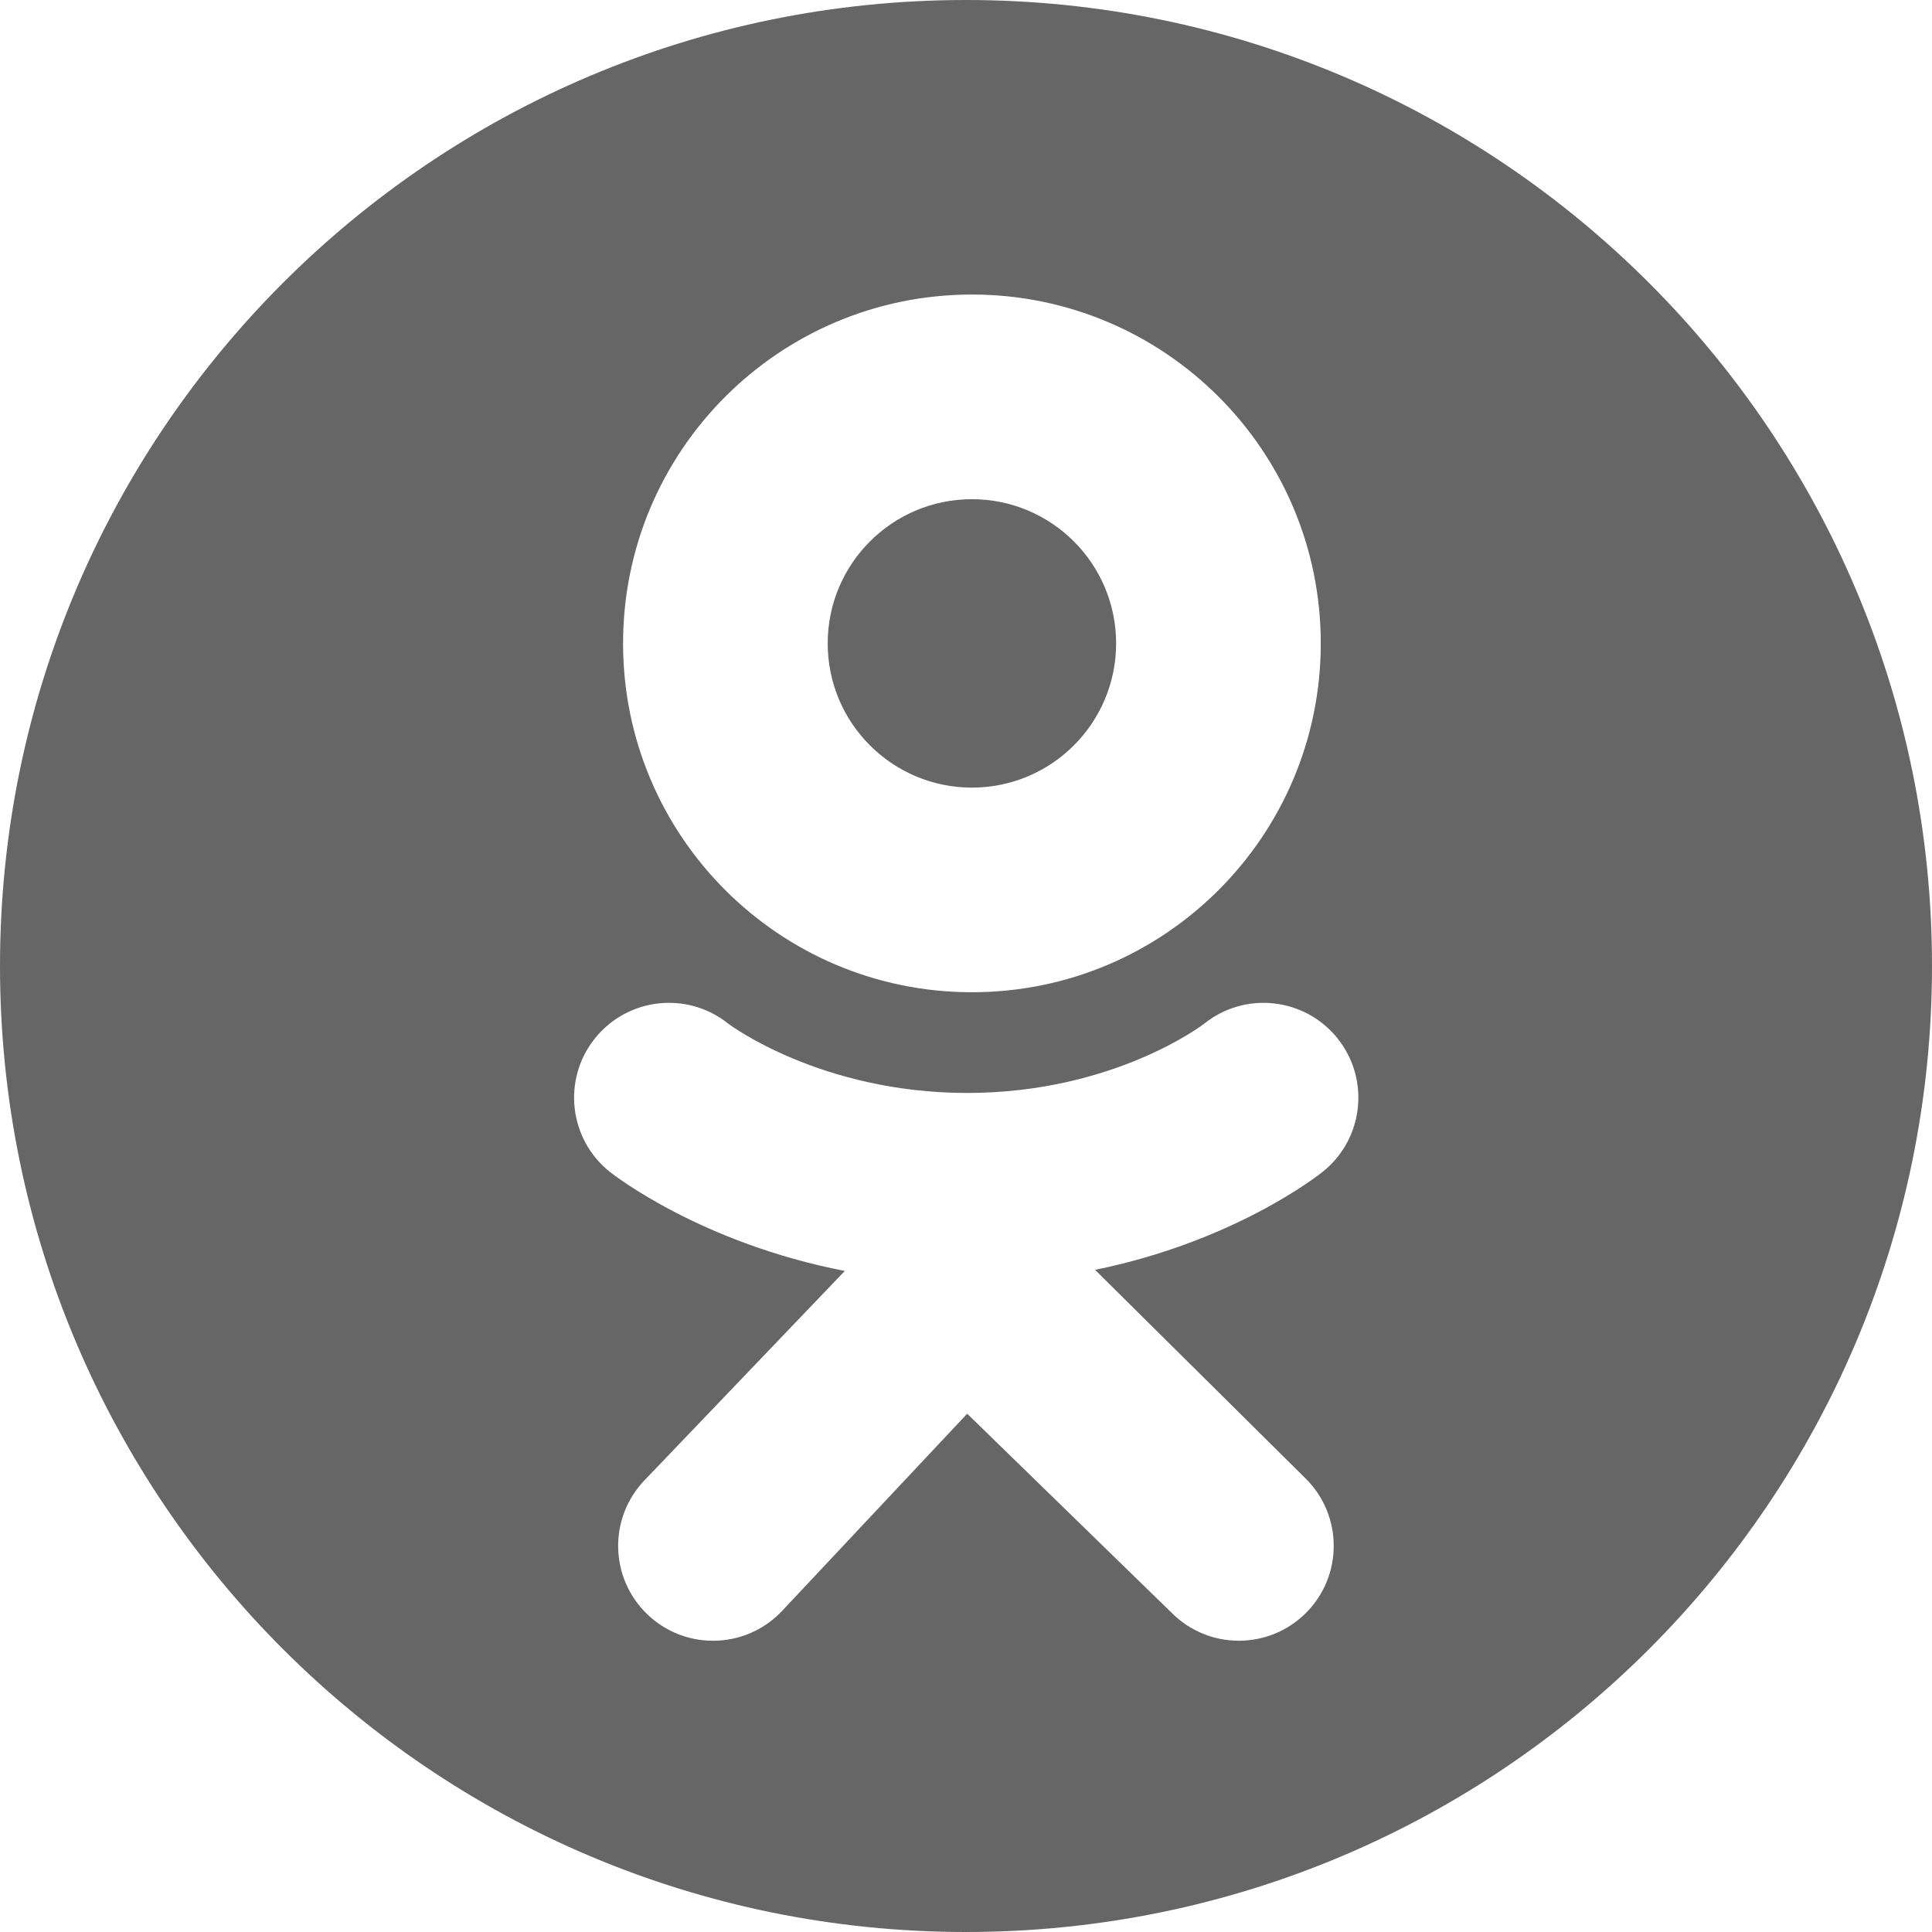
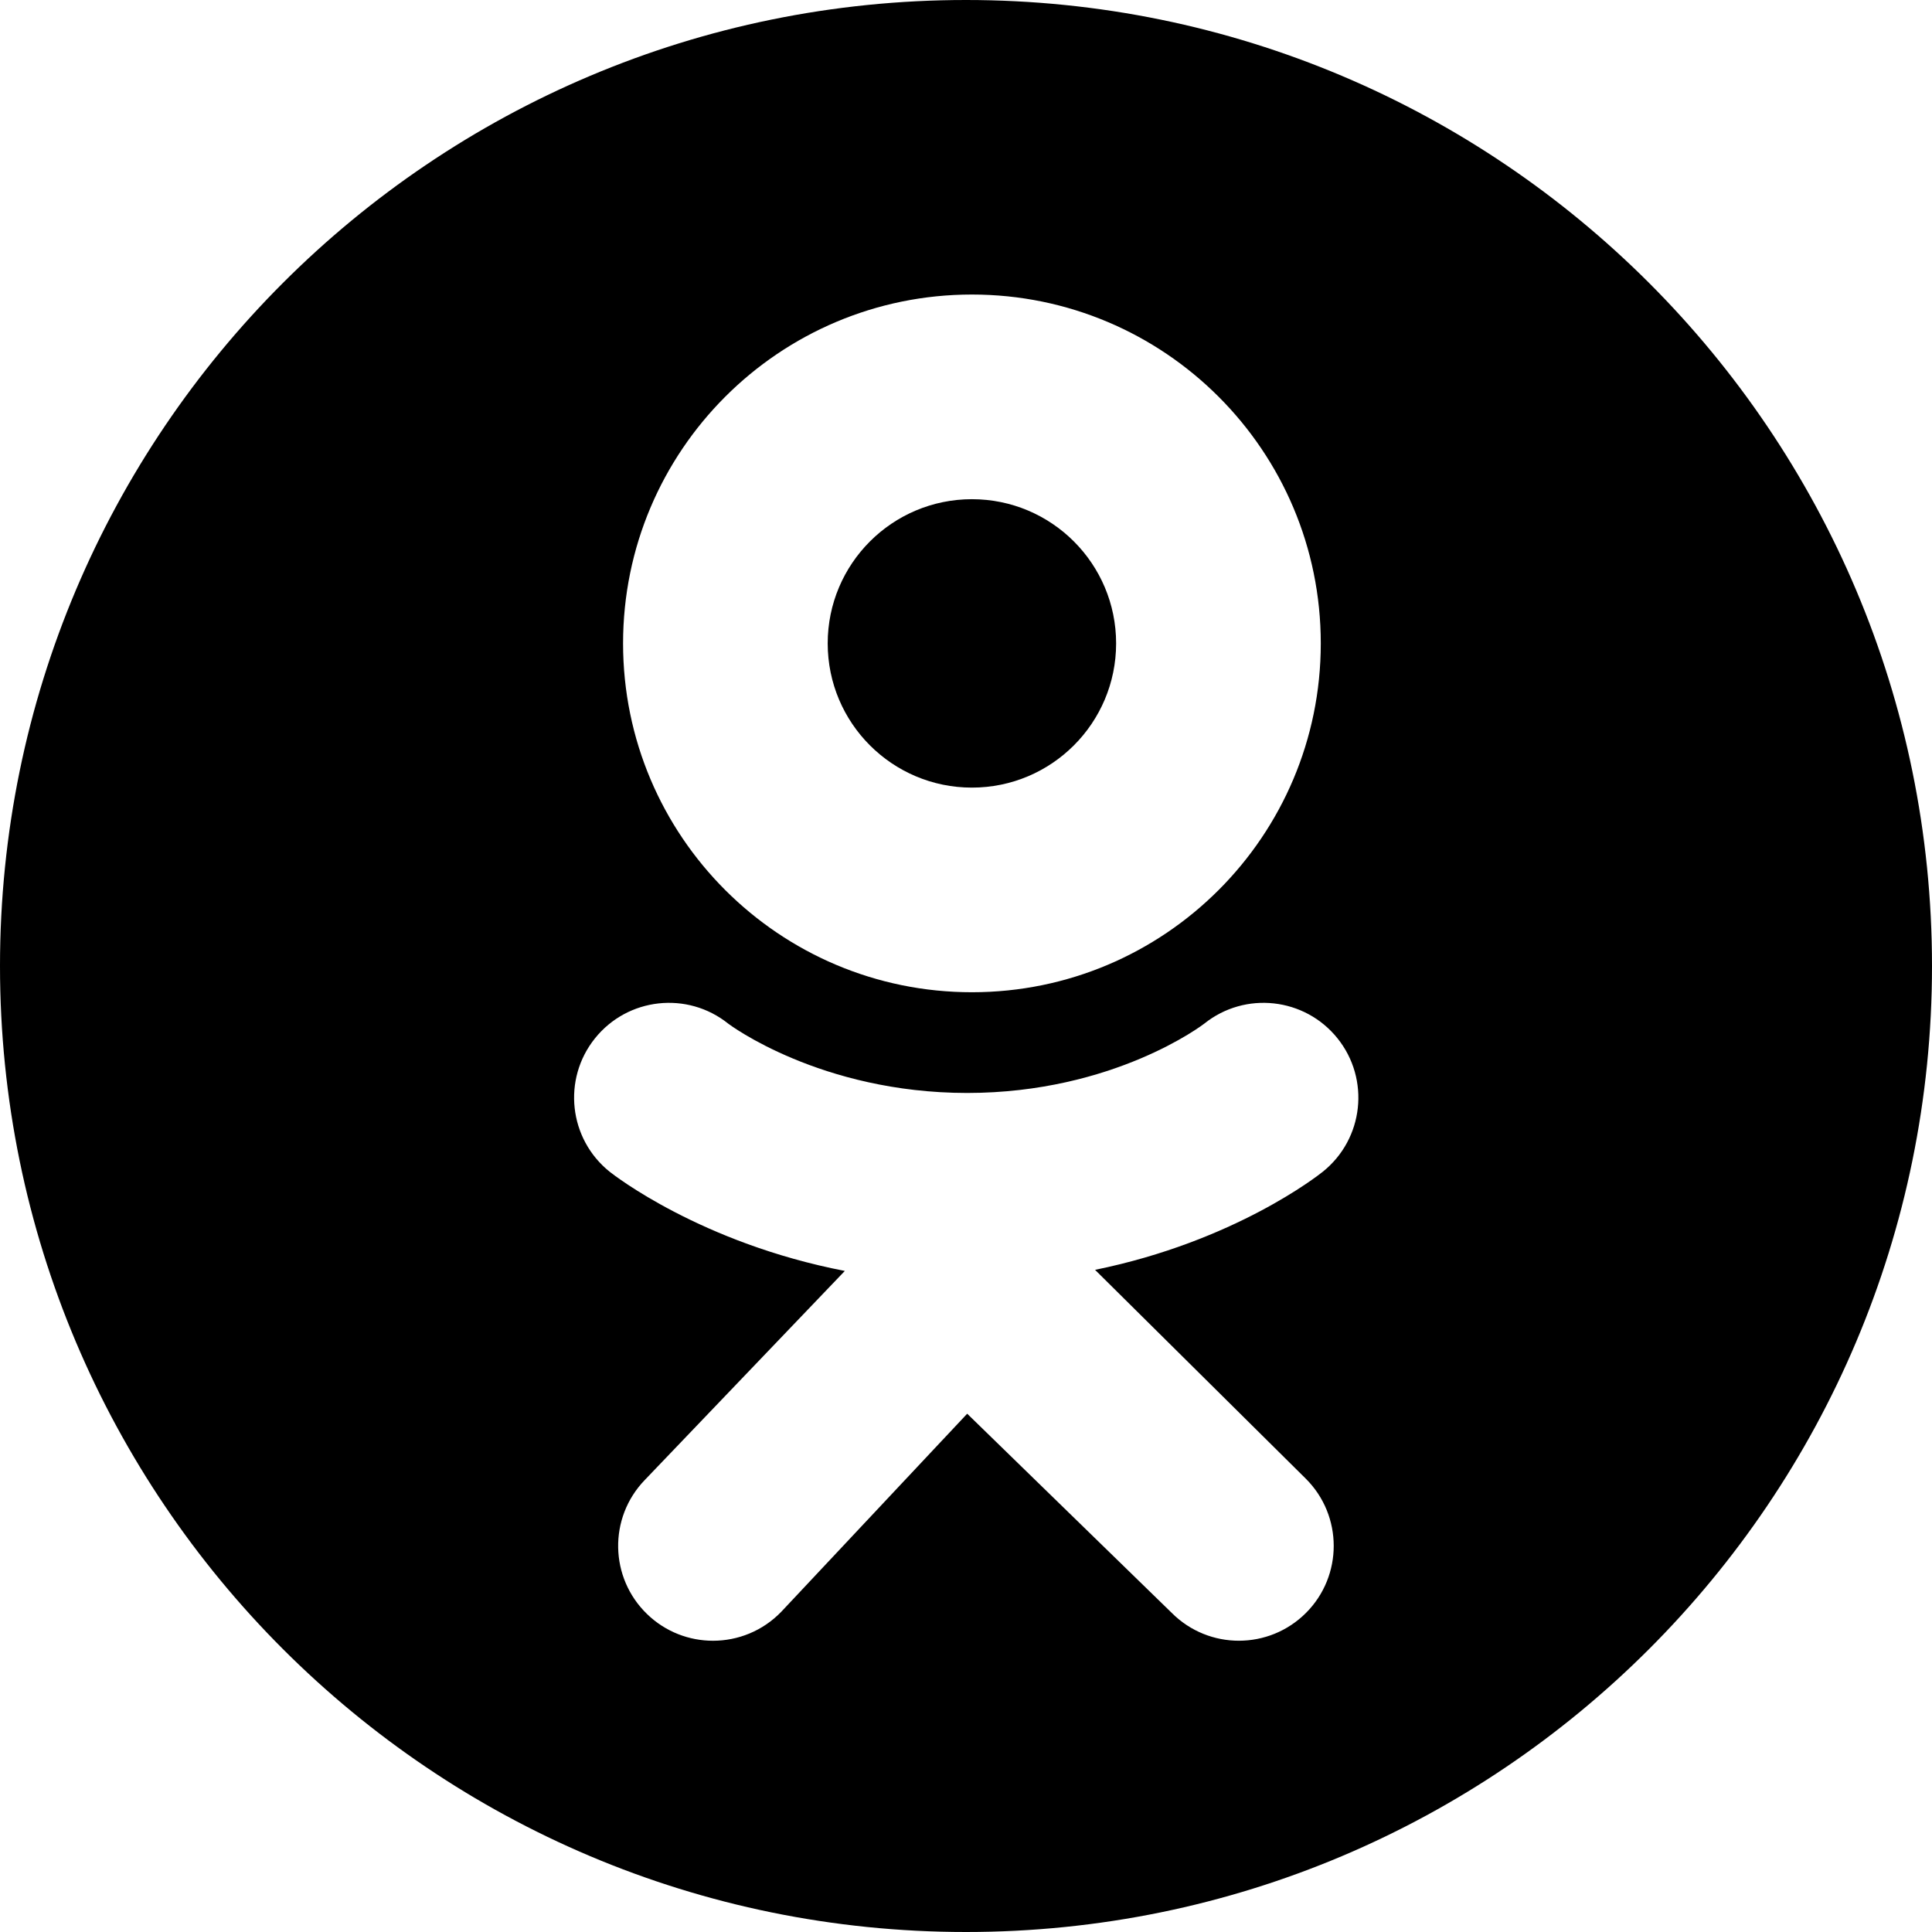
<svg xmlns="http://www.w3.org/2000/svg" width="60" height="60" viewBox="0 0 60 60" fill="none">
-   <path d="M25.705 19.981C25.705 22.455 27.71 24.46 30.184 24.46C32.657 24.46 34.662 22.455 34.662 19.981C34.662 17.508 32.657 15.503 30.184 15.503C27.71 15.503 25.705 17.508 25.705 19.981Z" fill="#666666" />
-   <path fill-rule="evenodd" clip-rule="evenodd" d="M30 60C46.569 60 60 46.569 60 30C60 13.431 46.569 0 30 0C13.431 0 0 13.431 0 30C0 46.569 13.431 60 30 60ZM19.35 19.981C19.35 13.998 24.2 9.147 30.184 9.147C36.167 9.147 41.018 13.998 41.018 19.981C41.018 25.965 36.167 30.815 30.184 30.815C24.2 30.815 19.35 25.965 19.35 19.981ZM41.082 36.388C40.945 36.498 38.346 38.552 34.008 39.436L40.555 45.924C41.707 47.074 41.708 48.939 40.559 50.09C39.409 51.241 37.544 51.243 36.393 50.093L30.037 43.904L24.264 50.054C23.686 50.653 22.915 50.955 22.143 50.955C21.407 50.955 20.67 50.681 20.099 50.13C18.927 49 18.893 47.136 20.023 45.964L26.237 39.47C21.778 38.607 19.072 36.5 18.932 36.388C17.663 35.37 17.459 33.516 18.477 32.247C19.495 30.978 21.349 30.774 22.618 31.792C22.645 31.813 25.476 33.94 30.037 33.943C34.598 33.94 37.37 31.813 37.397 31.792C38.666 30.774 40.52 30.978 41.538 32.247C42.555 33.516 42.352 35.37 41.082 36.388Z" fill="#666666" />
+   <path d="M25.705 19.981C25.705 22.455 27.71 24.46 30.184 24.46C32.657 24.46 34.662 22.455 34.662 19.981C34.662 17.508 32.657 15.503 30.184 15.503C27.71 15.503 25.705 17.508 25.705 19.981Z" fill="#000" />
+   <path fill-rule="evenodd" clip-rule="evenodd" d="M30 60C46.569 60 60 46.569 60 30C60 13.431 46.569 0 30 0C13.431 0 0 13.431 0 30C0 46.569 13.431 60 30 60ZM19.35 19.981C19.35 13.998 24.2 9.147 30.184 9.147C36.167 9.147 41.018 13.998 41.018 19.981C41.018 25.965 36.167 30.815 30.184 30.815C24.2 30.815 19.35 25.965 19.35 19.981ZM41.082 36.388C40.945 36.498 38.346 38.552 34.008 39.436L40.555 45.924C41.707 47.074 41.708 48.939 40.559 50.09C39.409 51.241 37.544 51.243 36.393 50.093L30.037 43.904L24.264 50.054C23.686 50.653 22.915 50.955 22.143 50.955C21.407 50.955 20.67 50.681 20.099 50.13C18.927 49 18.893 47.136 20.023 45.964L26.237 39.47C21.778 38.607 19.072 36.5 18.932 36.388C17.663 35.37 17.459 33.516 18.477 32.247C19.495 30.978 21.349 30.774 22.618 31.792C22.645 31.813 25.476 33.94 30.037 33.943C34.598 33.94 37.37 31.813 37.397 31.792C38.666 30.774 40.52 30.978 41.538 32.247C42.555 33.516 42.352 35.37 41.082 36.388Z" fill="#000" />
</svg>
